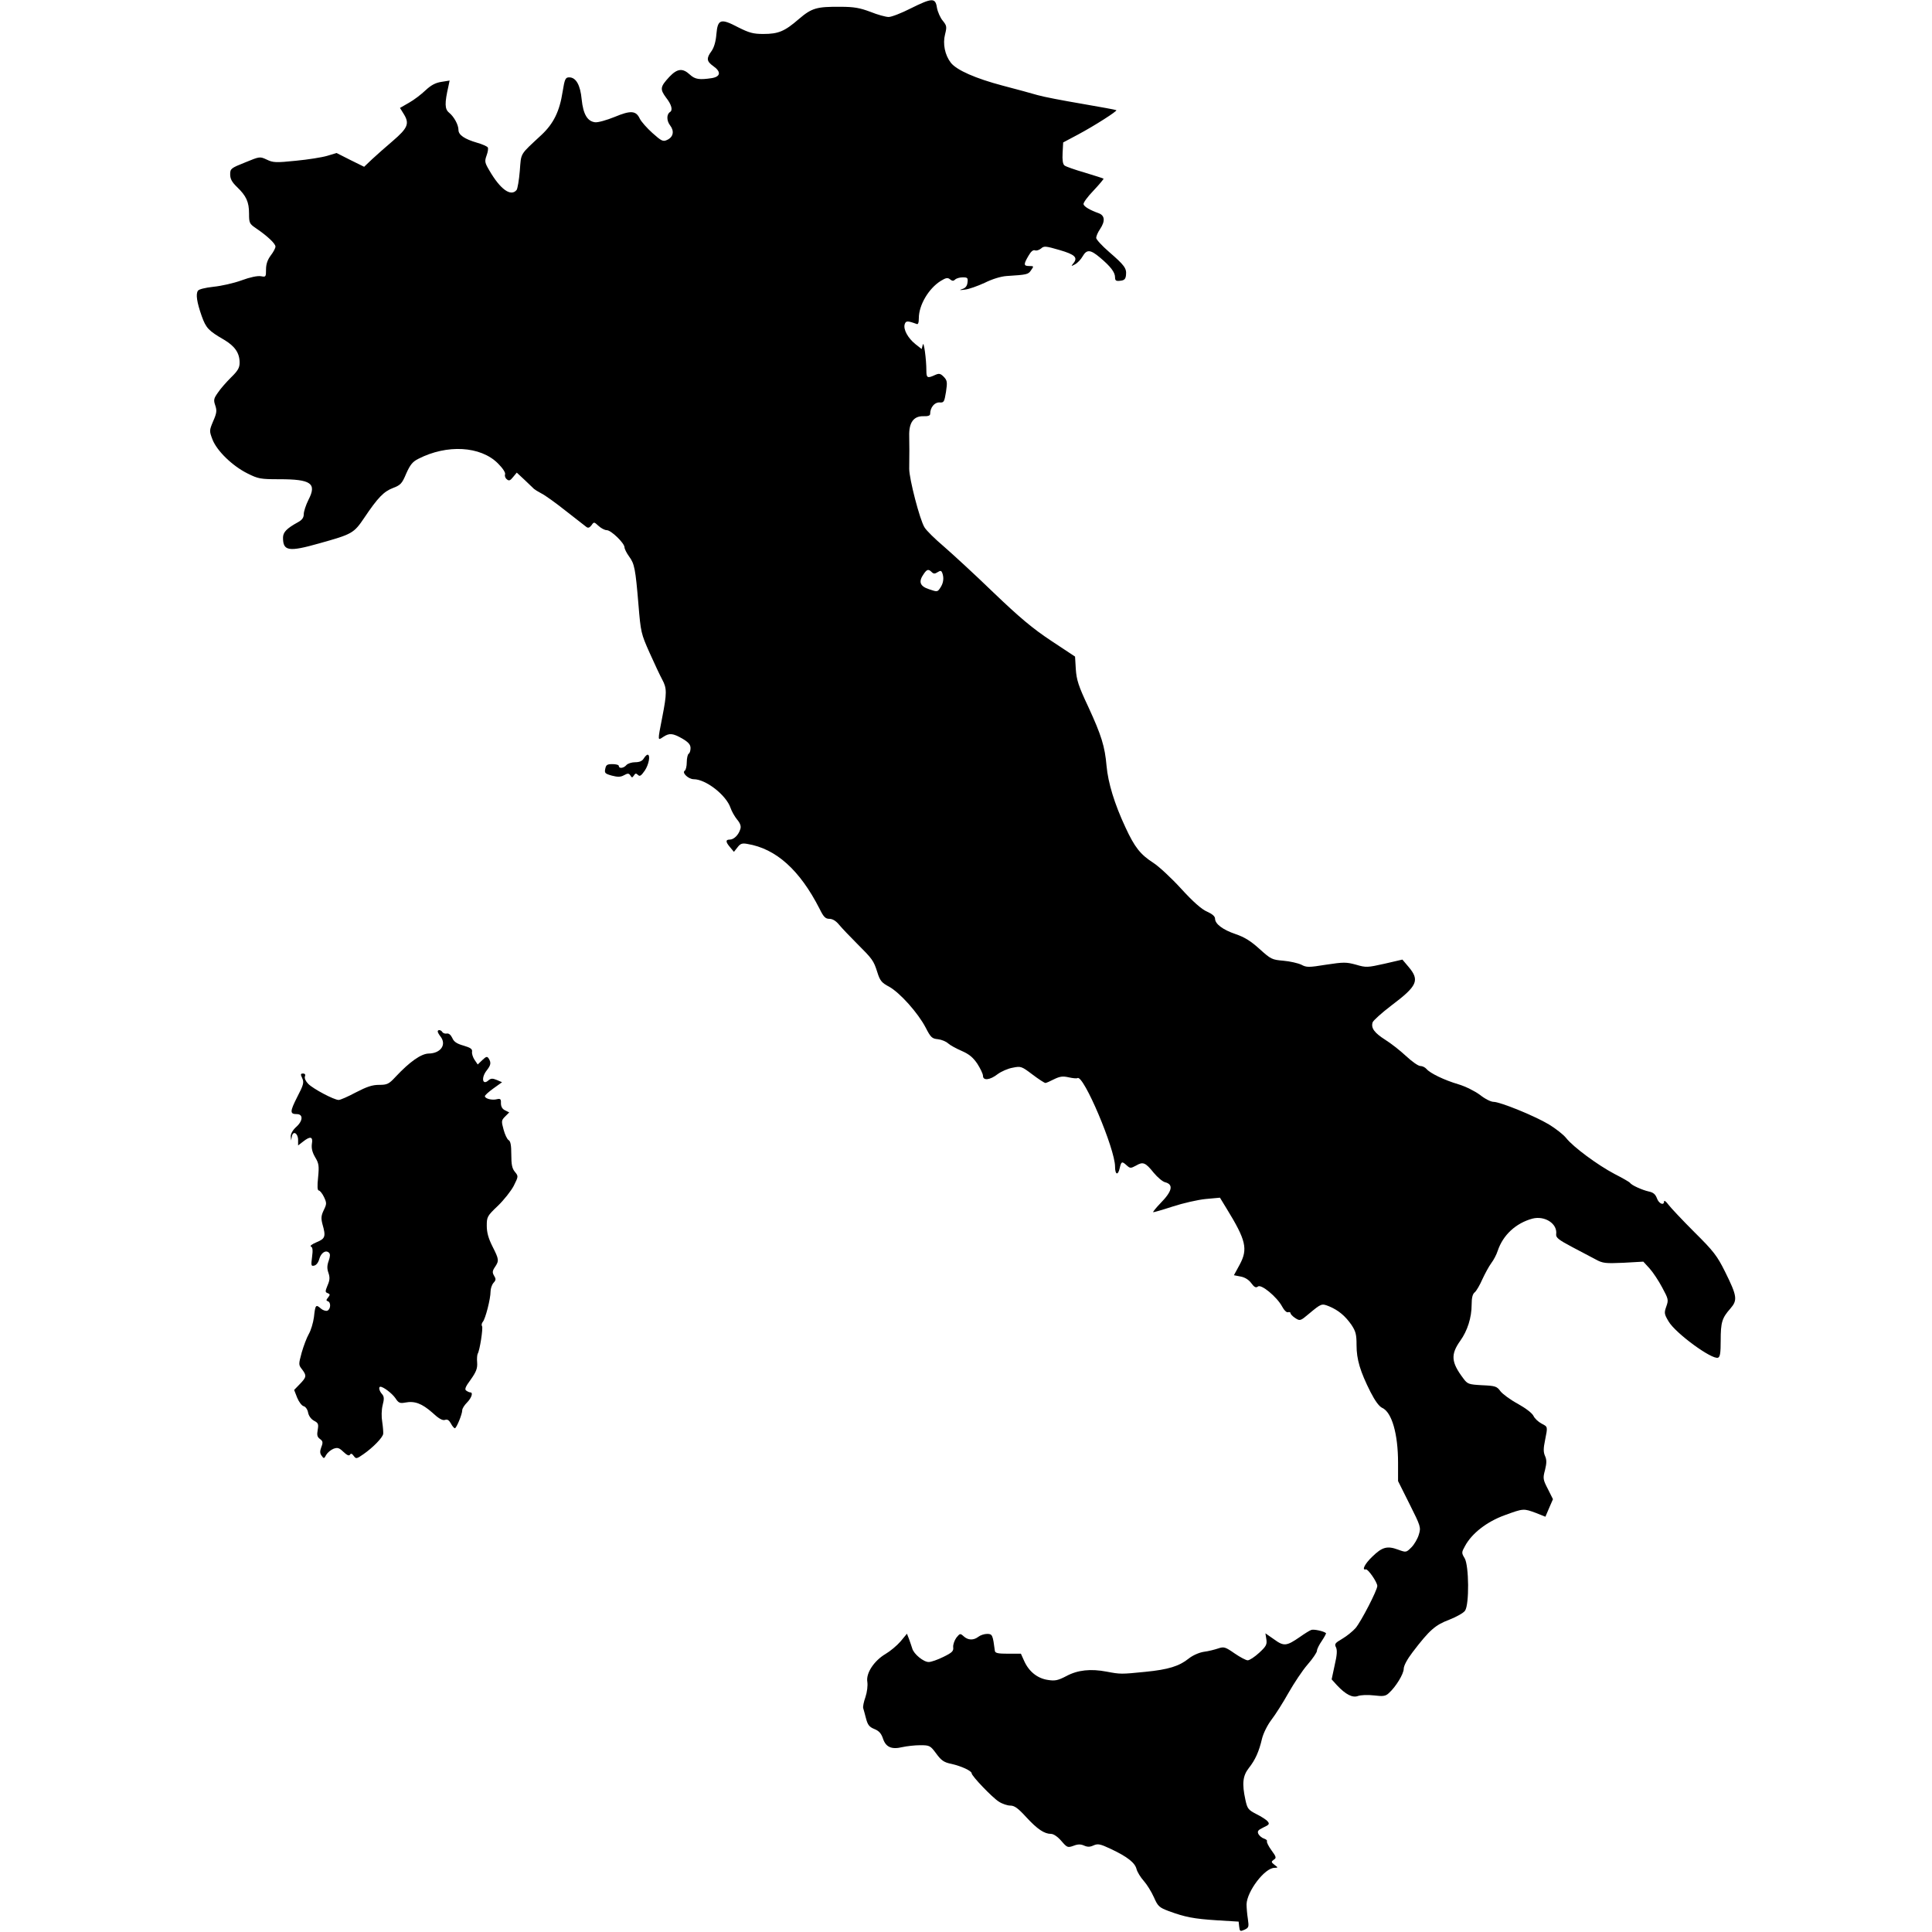
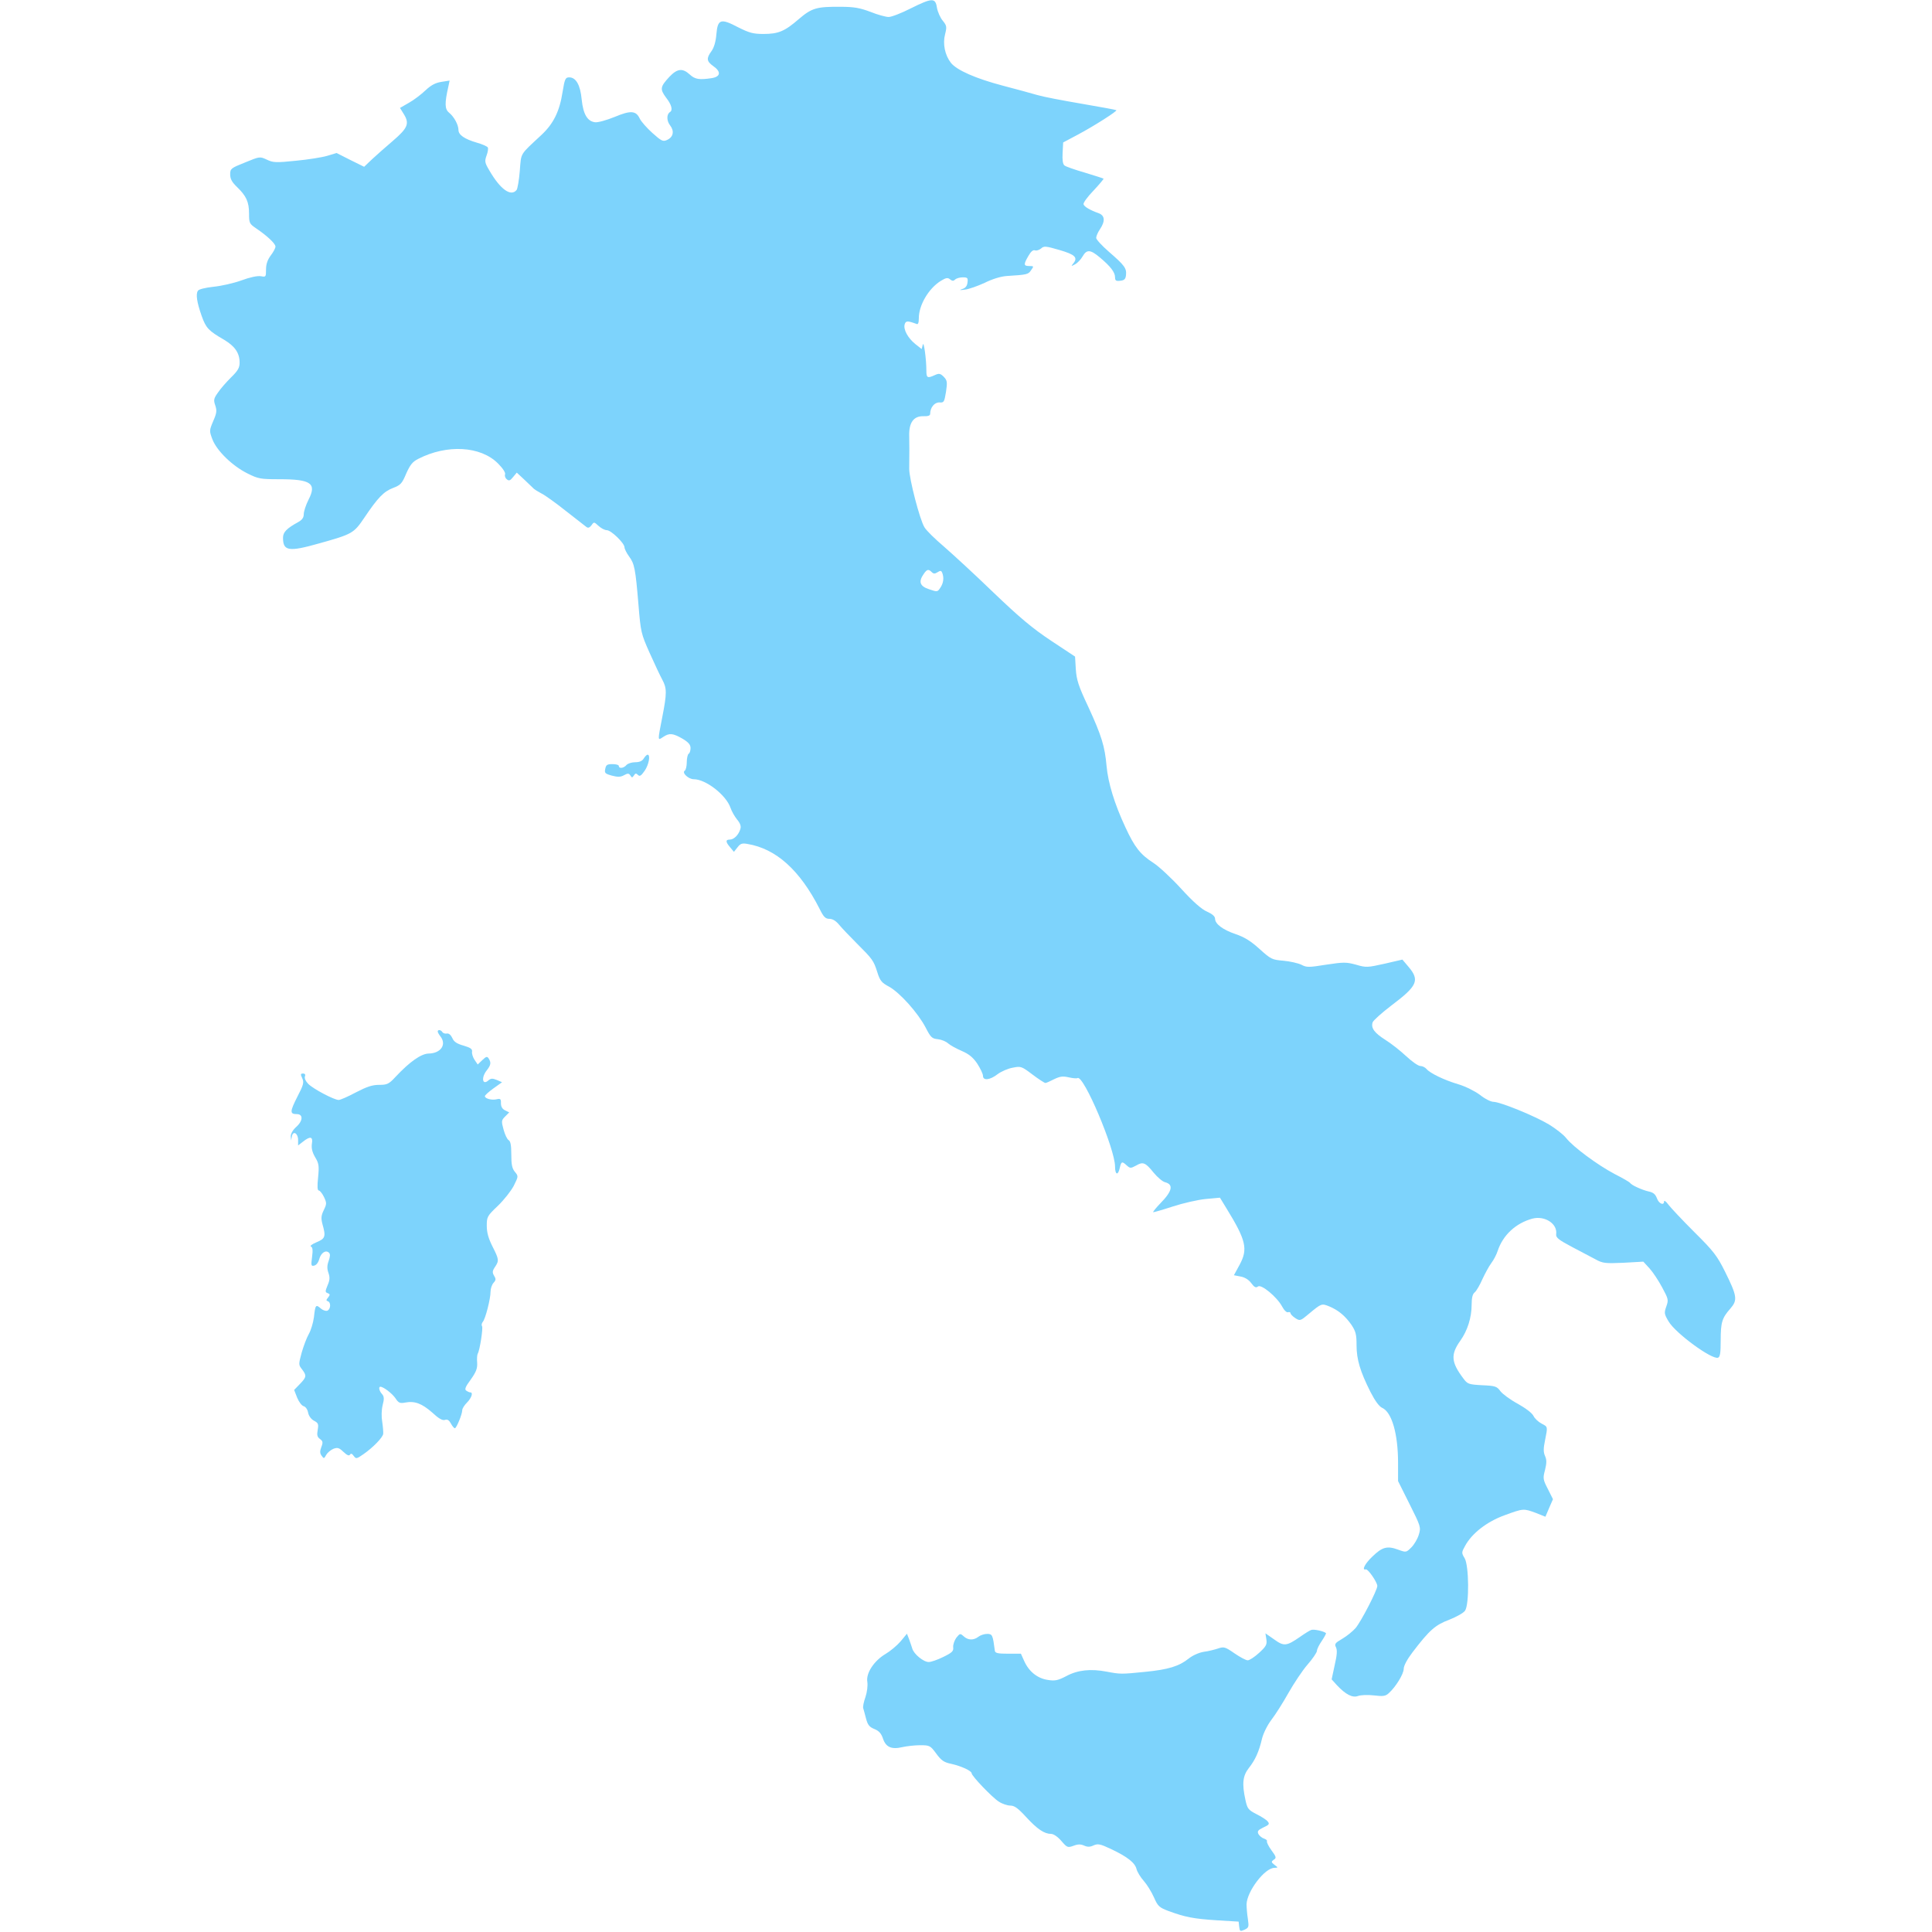
<svg xmlns="http://www.w3.org/2000/svg" version="1.0" width="1024pt" height="1024pt" viewBox="0 0 1024 1024" preserveAspectRatio="xMidYMid meet">
-   <g transform="translate(0,1024) scale(0.1,-0.1)" fill="#000000" stroke="none">
+   <g transform="translate(0,1024) scale(0.1,-0.1)" fill="#7DD3FC" stroke="none">
    <path d="M4826 10195 c-49 -25 -101 -45 -116 -45 -15 0 -59 12 -96 27 -56 21 -87 27 -159 27 -126 1 -152 -6 -221 -65 -75 -65 -108 -79 -188 -79 -54 0 -75 6 -133 35 -93 49 -109 44 -116 -36 -3 -40 -13 -72 -26 -90 -28 -38 -26 -54 9 -79 43 -30 40 -56 -7 -64 -66 -10 -89 -7 -117 19 -38 35 -66 32 -108 -12 -49 -53 -51 -65 -18 -110 30 -38 37 -67 21 -77 -19 -12 -18 -47 1 -71 23 -30 17 -62 -17 -77 -21 -10 -30 -5 -77 37 -29 26 -59 60 -67 76 -20 43 -48 45 -134 9 -42 -17 -88 -30 -103 -28 -41 5 -63 43 -71 121 -7 76 -30 117 -66 117 -20 0 -24 -8 -35 -76 -16 -104 -48 -169 -112 -229 -117 -109 -107 -92 -115 -191 -4 -49 -12 -95 -17 -101 -30 -37 -86 3 -144 103 -25 42 -26 49 -15 80 7 19 10 38 6 43 -3 5 -29 17 -58 25 -65 19 -97 41 -97 67 0 27 -23 70 -50 92 -23 19 -24 49 -3 141 l6 29 -44 -7 c-32 -5 -55 -18 -84 -45 -22 -21 -61 -51 -88 -66 l-47 -27 21 -34 c30 -49 20 -73 -58 -140 -38 -32 -87 -76 -111 -98 l-42 -40 -73 36 -73 37 -50 -15 c-27 -8 -102 -20 -166 -26 -106 -11 -121 -10 -154 6 -37 17 -37 17 -115 -15 -75 -30 -79 -33 -79 -63 0 -24 9 -41 36 -67 49 -47 64 -79 64 -141 0 -50 2 -54 37 -78 59 -40 103 -81 103 -97 0 -8 -11 -29 -25 -47 -17 -23 -25 -46 -25 -74 0 -40 -1 -41 -27 -36 -18 3 -57 -5 -103 -22 -41 -15 -108 -30 -149 -34 -44 -5 -77 -13 -82 -21 -12 -18 -6 -60 20 -134 23 -64 36 -78 119 -126 57 -34 82 -70 82 -121 0 -27 -9 -43 -45 -78 -25 -25 -57 -61 -70 -81 -22 -31 -24 -39 -14 -68 9 -27 8 -40 -11 -83 -21 -50 -21 -52 -4 -97 23 -60 105 -140 185 -180 58 -29 69 -31 170 -31 168 0 199 -22 154 -109 -14 -28 -25 -62 -25 -76 0 -19 -9 -31 -31 -43 -60 -33 -79 -53 -79 -82 0 -71 30 -76 192 -30 175 49 183 53 239 136 72 107 103 139 153 158 39 15 47 23 69 76 21 47 34 63 64 78 152 78 330 68 422 -24 26 -26 41 -49 38 -58 -3 -8 1 -20 9 -26 11 -10 18 -8 33 11 l20 24 43 -40 c23 -22 45 -43 48 -46 3 -3 20 -14 39 -24 19 -9 77 -51 130 -93 53 -41 102 -80 109 -85 9 -7 17 -4 27 9 13 19 14 18 37 -3 14 -13 33 -23 44 -23 23 0 94 -69 94 -91 0 -8 11 -30 24 -48 29 -39 34 -65 50 -256 12 -146 14 -154 59 -255 26 -58 56 -122 67 -142 25 -46 25 -72 0 -200 -25 -128 -25 -124 5 -104 33 22 51 20 102 -9 32 -19 43 -32 43 -50 0 -13 -4 -27 -10 -30 -5 -3 -10 -24 -10 -45 0 -21 -5 -42 -11 -45 -16 -11 20 -45 48 -45 64 0 172 -84 195 -152 6 -18 22 -46 35 -62 16 -19 22 -35 17 -50 -9 -31 -34 -56 -56 -56 -23 0 -23 -12 2 -41 l20 -24 19 24 c15 20 25 23 52 18 152 -25 278 -138 383 -344 21 -43 31 -53 52 -53 17 0 35 -11 52 -32 15 -18 57 -62 93 -98 83 -83 89 -90 109 -153 14 -45 23 -56 63 -77 57 -32 152 -138 193 -216 27 -53 34 -59 65 -62 19 -2 43 -12 54 -22 11 -10 44 -28 72 -40 39 -17 60 -34 83 -68 16 -25 30 -54 30 -64 0 -27 37 -23 78 9 19 14 55 30 80 34 43 9 47 7 104 -36 33 -25 64 -45 69 -45 4 0 25 9 46 20 31 15 46 17 77 10 22 -5 43 -7 47 -4 32 19 199 -376 199 -469 0 -45 16 -49 25 -7 8 35 12 36 37 13 18 -16 21 -16 49 -1 37 22 50 17 94 -38 20 -24 47 -47 60 -50 46 -12 39 -47 -25 -112 -23 -24 -40 -45 -38 -47 2 -1 48 12 103 30 55 18 134 36 175 40 l76 7 36 -59 c102 -166 113 -213 69 -295 l-31 -57 36 -7 c22 -4 43 -17 56 -35 16 -22 25 -26 35 -18 17 15 101 -55 128 -105 11 -21 25 -34 32 -31 7 2 13 0 13 -5 0 -5 11 -17 25 -26 25 -16 27 -16 73 23 66 55 67 55 107 39 50 -21 85 -51 118 -98 23 -35 27 -51 27 -108 0 -75 19 -139 74 -248 24 -47 46 -77 62 -84 51 -23 84 -138 84 -291 l0 -97 61 -122 c59 -118 61 -123 49 -162 -6 -21 -24 -52 -39 -67 -28 -28 -28 -28 -72 -12 -57 21 -84 13 -136 -38 -39 -37 -57 -73 -34 -67 11 4 61 -68 61 -88 0 -22 -85 -187 -115 -223 -15 -17 -47 -43 -71 -57 -38 -22 -42 -28 -33 -45 7 -15 6 -40 -7 -95 l-16 -75 28 -31 c47 -50 83 -68 112 -57 14 5 51 7 84 3 49 -6 62 -4 79 12 37 33 79 102 79 129 0 16 18 50 47 88 90 118 120 144 194 172 38 15 76 36 84 48 23 33 21 239 -2 278 -17 28 -17 31 2 65 36 67 116 129 210 163 101 37 100 36 166 12 l50 -20 20 47 20 46 -27 54 c-26 50 -27 57 -15 101 9 37 9 54 0 74 -9 20 -9 40 0 83 15 75 15 71 -19 89 -17 9 -36 27 -42 40 -7 15 -41 41 -84 65 -39 21 -81 52 -92 67 -18 25 -27 28 -96 31 -72 4 -78 6 -100 36 -65 86 -68 127 -16 200 38 53 60 123 60 191 0 37 5 57 17 66 9 8 27 39 40 69 14 30 35 69 47 85 13 17 28 46 34 65 28 84 96 147 184 171 66 17 134 -27 126 -83 -2 -17 12 -29 82 -66 47 -25 104 -55 127 -67 38 -21 52 -22 147 -18 l106 6 33 -36 c18 -20 48 -65 67 -101 33 -61 34 -66 22 -100 -12 -34 -12 -40 12 -80 36 -62 230 -204 262 -192 11 4 14 26 14 90 0 98 7 120 51 170 39 45 37 65 -28 196 -42 84 -60 108 -163 210 -63 63 -125 129 -137 145 -12 17 -23 24 -23 18 0 -25 -28 -13 -38 16 -8 21 -19 31 -44 36 -35 8 -90 33 -98 45 -3 5 -40 26 -83 48 -89 47 -218 142 -256 190 -14 18 -55 50 -91 72 -75 45 -259 120 -294 120 -14 0 -46 16 -72 37 -27 20 -77 45 -114 56 -75 22 -151 59 -169 81 -8 9 -22 16 -33 16 -11 0 -45 24 -76 53 -31 29 -81 68 -110 86 -58 37 -76 62 -67 92 4 11 49 51 100 90 137 103 151 133 91 204 l-33 39 -95 -22 c-90 -20 -97 -21 -151 -5 -52 14 -65 14 -158 0 -93 -15 -104 -15 -132 0 -17 8 -60 18 -95 21 -60 5 -66 8 -126 62 -46 42 -80 63 -127 79 -68 23 -109 54 -109 82 0 12 -15 25 -42 37 -29 12 -75 53 -138 122 -52 57 -118 118 -146 136 -70 45 -100 83 -149 189 -58 124 -92 236 -100 325 -9 104 -27 162 -97 314 -52 110 -62 142 -66 199 l-4 67 -127 84 c-98 65 -166 122 -306 256 -98 95 -217 204 -263 244 -46 39 -92 84 -102 101 -25 40 -81 257 -81 310 1 86 1 122 0 174 -2 71 23 106 75 105 24 -1 36 3 36 12 0 34 23 62 49 61 24 -2 26 2 35 56 8 53 6 61 -12 80 -18 18 -25 19 -47 9 -39 -18 -45 -15 -45 22 0 64 -14 162 -19 139 l-6 -23 -33 26 c-40 32 -65 78 -57 105 6 19 14 20 63 2 8 -4 12 6 12 31 0 69 52 157 116 197 28 17 37 19 50 8 11 -9 18 -9 26 -1 7 7 25 12 41 12 25 0 28 -3 25 -27 -2 -19 -11 -30 -28 -35 -18 -6 -15 -7 14 -3 21 2 68 19 105 36 40 20 86 34 116 36 109 7 115 8 130 31 15 21 15 22 -9 22 -31 0 -32 8 -5 54 13 23 25 33 35 29 8 -3 22 2 32 10 15 14 25 13 97 -8 83 -24 100 -40 73 -72 -12 -15 -11 -15 10 -4 13 7 31 26 40 42 22 38 41 37 92 -6 56 -47 80 -78 80 -105 0 -17 5 -21 28 -18 21 2 28 9 30 30 4 36 -8 52 -90 123 -38 33 -68 66 -68 74 0 9 9 30 20 46 29 43 26 73 -7 85 -45 16 -76 34 -80 47 -3 7 21 40 53 73 31 33 55 62 53 63 -2 2 -47 16 -99 32 -52 15 -101 32 -108 38 -9 7 -12 29 -10 66 l3 56 79 42 c88 47 208 124 203 129 -2 2 -84 17 -183 34 -100 17 -205 37 -235 46 -30 9 -112 31 -184 50 -144 38 -244 82 -275 121 -32 41 -44 101 -31 151 10 40 9 46 -12 72 -13 15 -27 47 -31 69 -8 54 -25 53 -140 -4z m112 -2987 c10 -10 17 -10 31 -1 16 10 20 9 25 -3 10 -26 7 -54 -10 -79 -15 -23 -16 -23 -60 -8 -49 16 -57 40 -28 81 17 25 25 27 42 10z" />
    <path d="M3412 6220 c-8 -14 -23 -20 -46 -20 -18 0 -39 -7 -46 -15 -14 -17 -40 -20 -40 -5 0 6 -15 10 -34 10 -28 0 -34 -4 -38 -25 -5 -22 -1 -26 35 -36 31 -8 46 -8 64 2 20 11 26 11 34 -1 8 -13 10 -13 19 0 7 12 12 12 21 3 10 -10 17 -5 36 22 22 32 32 85 15 85 -4 0 -13 -9 -20 -20z" />
    <path d="M2320 4773 c0 -5 7 -17 15 -27 33 -43 1 -89 -63 -90 -40 -1 -100 -43 -175 -123 -36 -39 -45 -43 -88 -43 -36 0 -65 -10 -123 -40 -41 -22 -82 -40 -91 -40 -24 0 -134 58 -161 85 -14 14 -21 30 -18 39 4 10 1 16 -10 16 -13 0 -14 -4 -4 -25 10 -22 7 -35 -27 -100 -39 -77 -39 -90 -2 -90 35 0 33 -36 -3 -68 -18 -16 -29 -36 -29 -50 l2 -22 4 22 c6 32 33 17 33 -19 l0 -29 26 20 c39 31 54 27 47 -12 -3 -23 2 -44 17 -70 20 -33 22 -46 16 -107 -5 -48 -4 -70 4 -70 5 0 18 -15 27 -34 15 -32 15 -37 -1 -70 -14 -29 -15 -43 -7 -74 19 -66 15 -77 -31 -96 -24 -10 -37 -20 -30 -23 9 -3 11 -19 6 -55 -6 -45 -5 -50 11 -46 11 2 22 16 27 34 9 34 35 51 52 34 7 -7 6 -20 -2 -43 -9 -25 -9 -42 -1 -64 8 -24 7 -39 -5 -66 -13 -32 -13 -36 1 -41 13 -5 13 -9 2 -23 -11 -13 -11 -17 -1 -20 17 -6 15 -42 -3 -50 -9 -3 -25 3 -35 12 -26 23 -29 19 -36 -46 -4 -30 -16 -70 -27 -89 -11 -19 -28 -64 -38 -99 -17 -63 -17 -65 2 -89 25 -33 24 -41 -12 -78 l-30 -31 16 -41 c9 -22 24 -42 34 -45 10 -2 21 -17 24 -34 3 -17 16 -35 31 -43 23 -12 25 -18 20 -48 -5 -28 -3 -38 12 -49 15 -11 17 -18 7 -43 -8 -22 -8 -33 2 -46 11 -16 13 -16 24 5 7 12 24 26 38 32 22 8 30 6 53 -16 19 -18 30 -23 35 -15 5 8 11 6 20 -7 12 -16 15 -16 52 10 49 34 101 87 104 107 1 8 -1 36 -5 63 -5 28 -4 64 2 89 9 34 8 46 -3 59 -15 16 -20 39 -9 39 16 0 62 -35 80 -61 16 -25 24 -28 51 -23 51 10 89 -5 143 -52 34 -32 55 -44 68 -40 13 5 22 -1 32 -19 7 -14 17 -25 21 -25 8 0 39 74 39 96 0 8 11 26 25 40 24 24 34 54 18 54 -5 0 -14 4 -21 9 -11 6 -6 20 23 59 29 41 36 59 34 90 -2 20 0 42 3 47 11 18 29 135 23 146 -4 5 -2 16 4 23 14 16 41 122 41 160 0 16 7 37 16 47 13 14 13 21 3 37 -10 17 -10 25 4 46 23 34 22 41 -13 110 -21 42 -30 73 -30 109 0 47 2 52 59 106 32 31 70 79 84 106 25 50 25 51 6 74 -15 18 -19 39 -19 92 0 49 -4 70 -14 76 -8 4 -20 30 -27 56 -12 44 -12 49 8 69 l22 22 -22 11 c-15 7 -22 20 -22 38 1 22 -3 25 -21 21 -26 -7 -64 3 -64 16 0 5 20 23 45 41 l46 33 -28 12 c-22 9 -31 9 -44 -2 -32 -29 -40 14 -9 53 22 28 24 41 10 63 -8 12 -13 11 -34 -9 l-24 -23 -17 25 c-9 14 -15 33 -13 43 2 14 -8 21 -45 32 -36 10 -52 21 -60 41 -8 16 -18 25 -29 23 -9 -2 -19 2 -23 7 -7 13 -25 15 -25 4z" />
    <path d="M6950 1601 c-9 -3 -36 -20 -60 -37 -71 -49 -85 -51 -137 -13 l-46 32 5 -32 c4 -27 -1 -37 -38 -71 -24 -22 -51 -40 -61 -40 -9 0 -41 17 -70 37 -49 34 -56 36 -86 26 -18 -6 -52 -15 -77 -18 -25 -4 -59 -19 -80 -36 -50 -40 -107 -58 -229 -70 -129 -13 -132 -13 -206 1 -84 16 -153 9 -214 -24 -44 -23 -60 -26 -97 -20 -55 8 -100 44 -125 99 l-18 40 -68 0 c-53 0 -68 3 -70 15 -11 84 -13 90 -41 90 -15 0 -36 -7 -46 -15 -26 -20 -55 -19 -78 2 -19 17 -20 16 -39 -7 -10 -14 -18 -36 -17 -50 3 -21 -5 -29 -52 -52 -30 -15 -65 -27 -77 -27 -27 -1 -80 42 -88 72 -4 12 -11 34 -17 50 l-11 28 -34 -41 c-19 -22 -55 -52 -79 -66 -61 -36 -105 -102 -97 -148 3 -20 -1 -54 -10 -81 -9 -25 -14 -51 -12 -58 2 -7 9 -31 15 -55 9 -34 17 -45 44 -56 25 -10 37 -24 46 -51 15 -45 45 -59 103 -45 23 5 65 10 94 10 50 0 54 -2 85 -44 27 -37 41 -47 81 -55 53 -12 107 -37 107 -50 0 -14 110 -129 144 -150 18 -12 46 -21 61 -21 22 0 41 -14 84 -61 59 -64 96 -89 132 -89 13 0 35 -15 54 -37 31 -36 34 -37 65 -26 23 9 38 9 56 1 18 -8 31 -8 50 1 23 10 35 8 92 -19 87 -41 128 -73 136 -107 4 -15 21 -43 38 -62 17 -19 41 -58 54 -87 21 -48 28 -54 78 -73 87 -32 132 -41 256 -49 l115 -7 3 -27 c3 -25 5 -26 28 -16 23 11 24 15 18 57 -4 25 -7 60 -7 78 2 68 96 193 148 193 20 1 20 1 0 16 -18 14 -18 17 -4 27 15 9 14 15 -12 50 -16 22 -26 43 -24 48 3 4 -4 10 -15 14 -11 3 -24 14 -30 24 -7 15 -3 21 26 35 31 14 34 19 23 32 -7 9 -34 26 -60 39 -43 22 -48 29 -58 75 -19 87 -14 128 18 169 34 43 54 87 70 156 7 28 28 71 50 100 21 27 62 92 90 142 29 51 74 119 101 150 28 32 50 65 50 73 0 9 12 33 26 53 14 21 24 40 22 41 -12 11 -66 22 -78 17z" />
  </g>
</svg>
